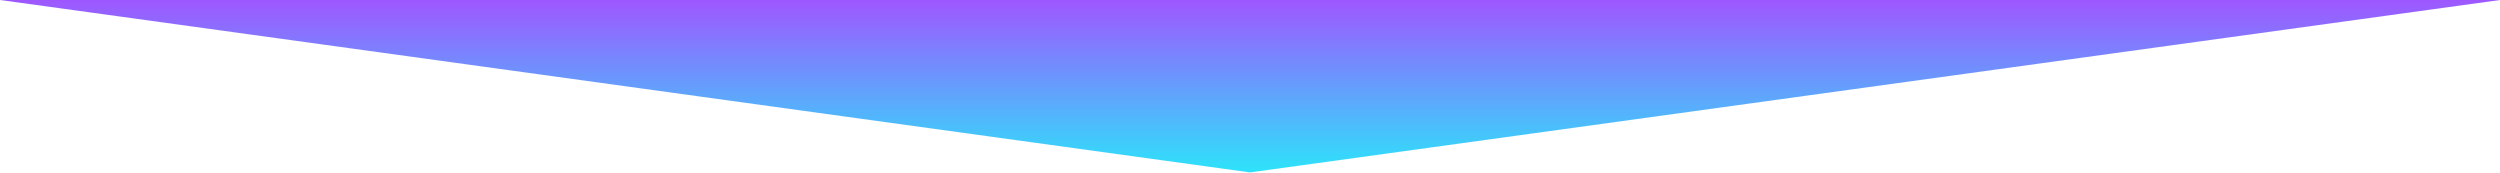
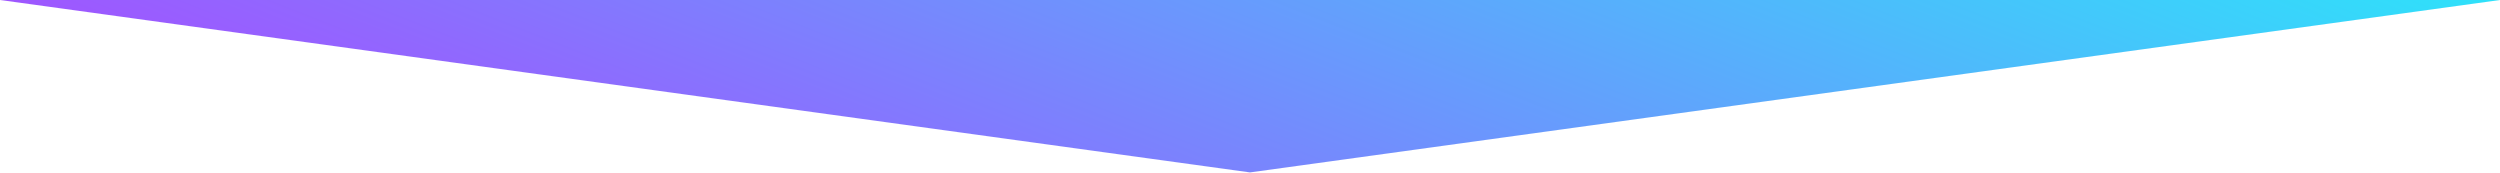
<svg xmlns="http://www.w3.org/2000/svg" width="100%" height="100%" version="1.1">
  <defs>
-     <linearGradient id="fill" x1="0%" y1="0%" x2="0%" y2="100%">
+     <linearGradient id="fill" x1="0%" y1="0%" x2="0%" y2="100%" gradientTransform="rotate(260)">
      <stop offset="0%" style="stop-color:rgb(158,87,255);stop-opacity:1" />
      <stop offset="100%" style="stop-color:rgb(45,227,250);stop-opacity:1" />
    </linearGradient>
  </defs>
  <path d="M 0 0 L 116 0 L 58 8 z" stroke="colourname" fill="url(#fill)" />
</svg>
